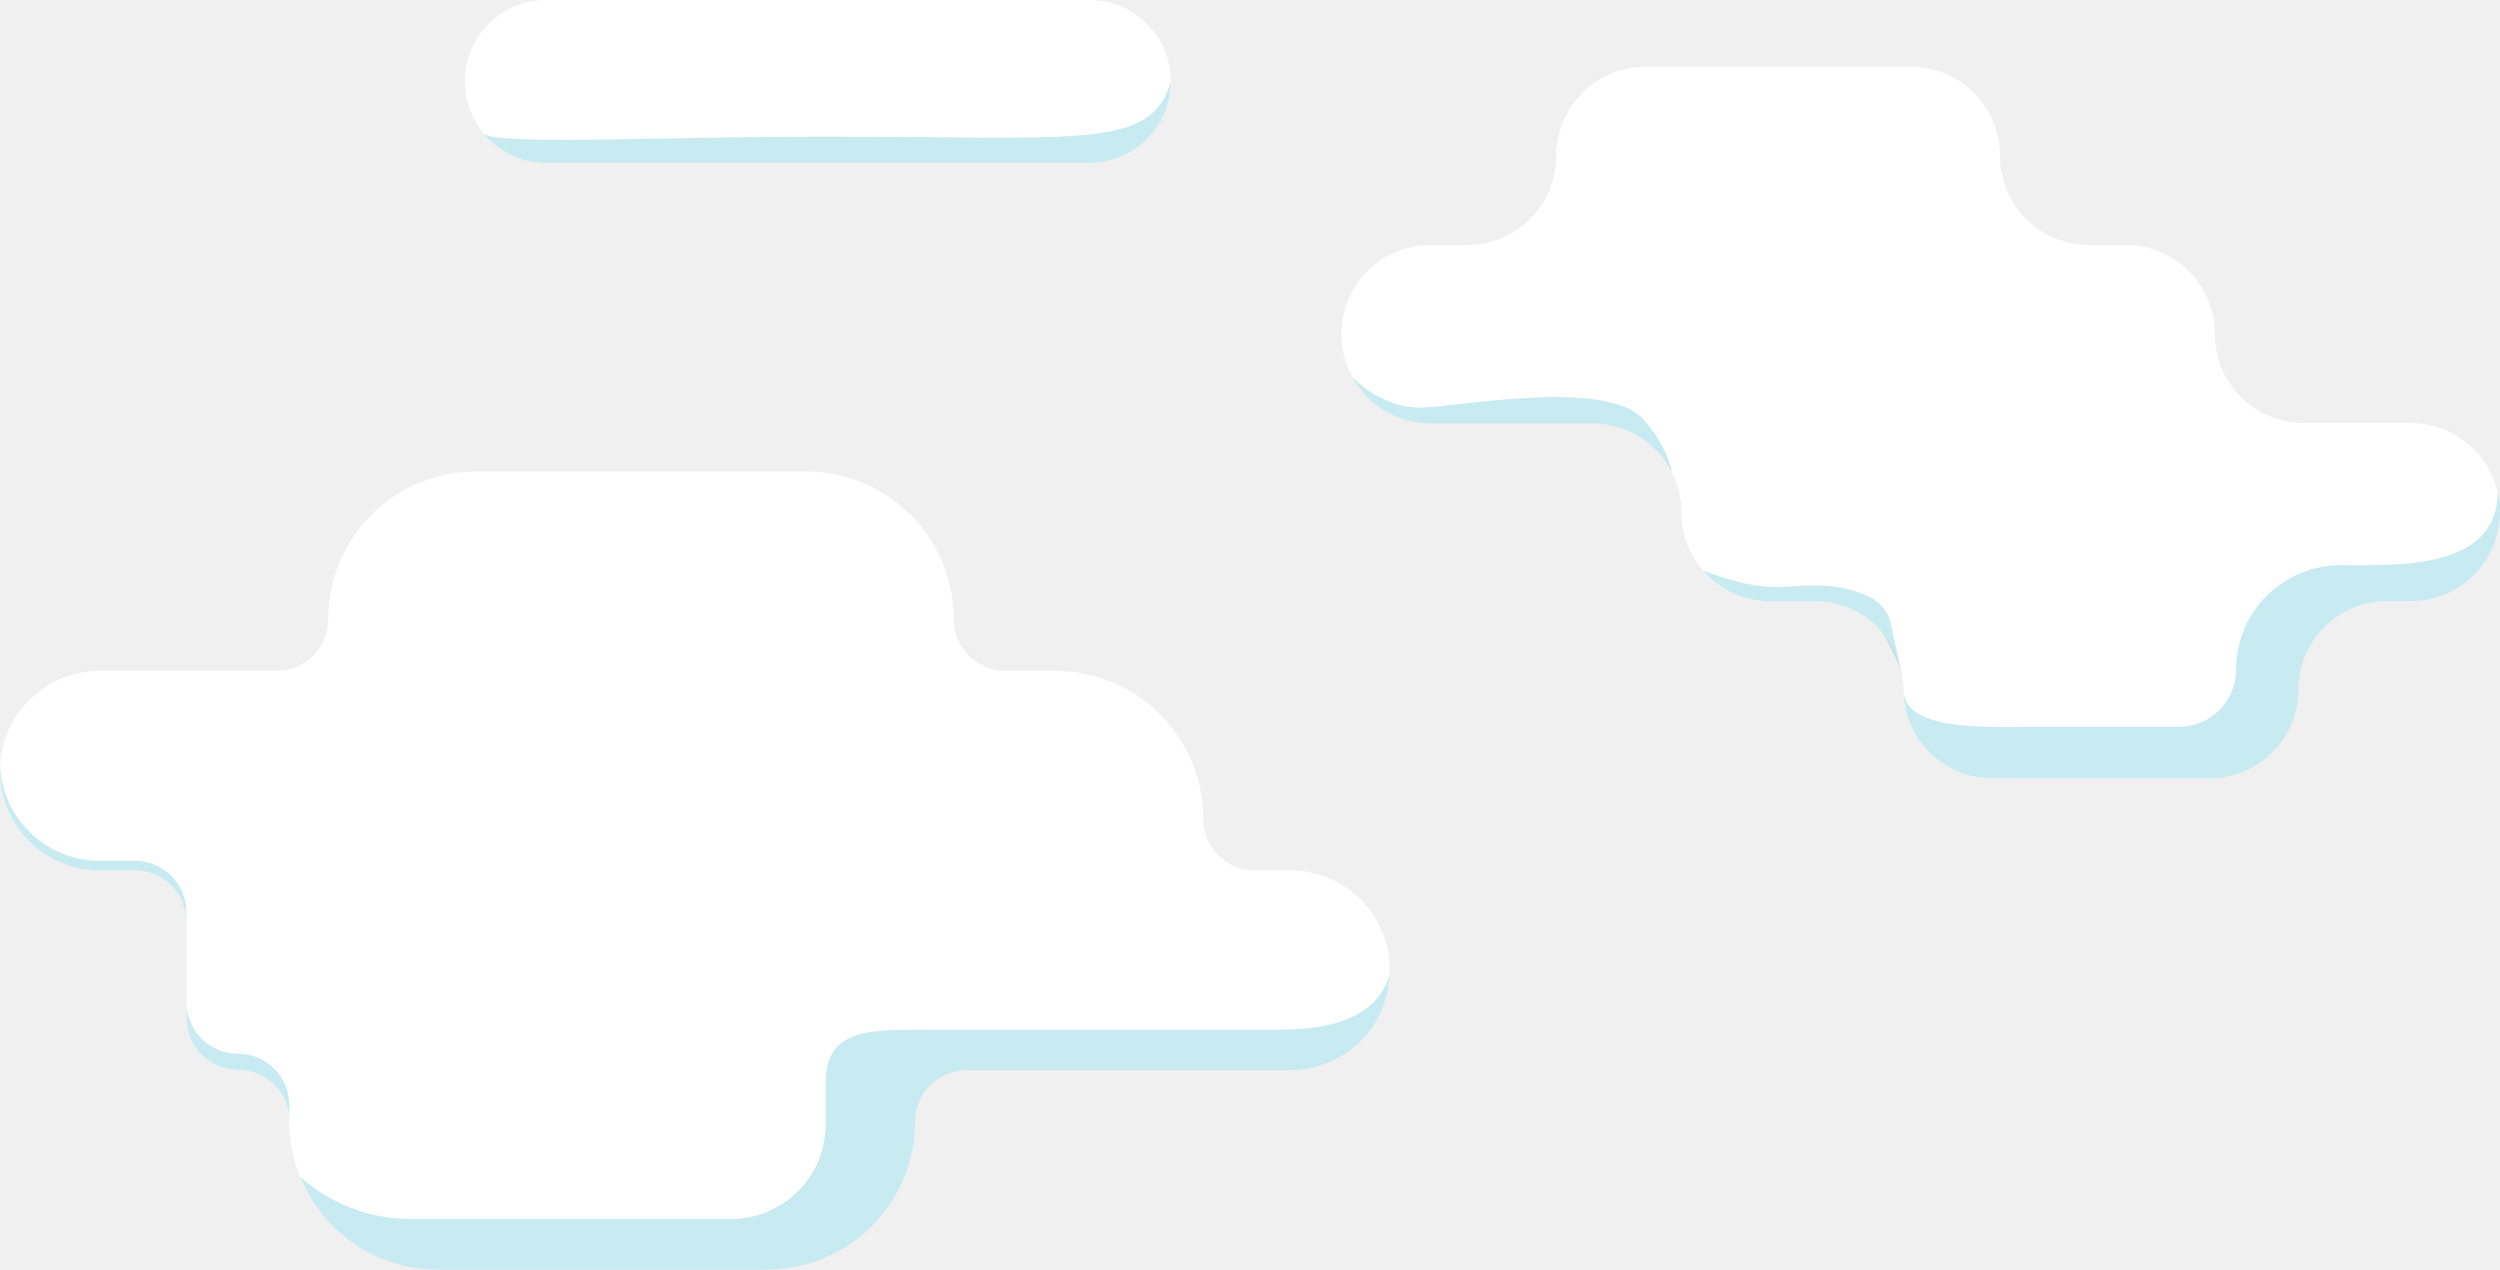
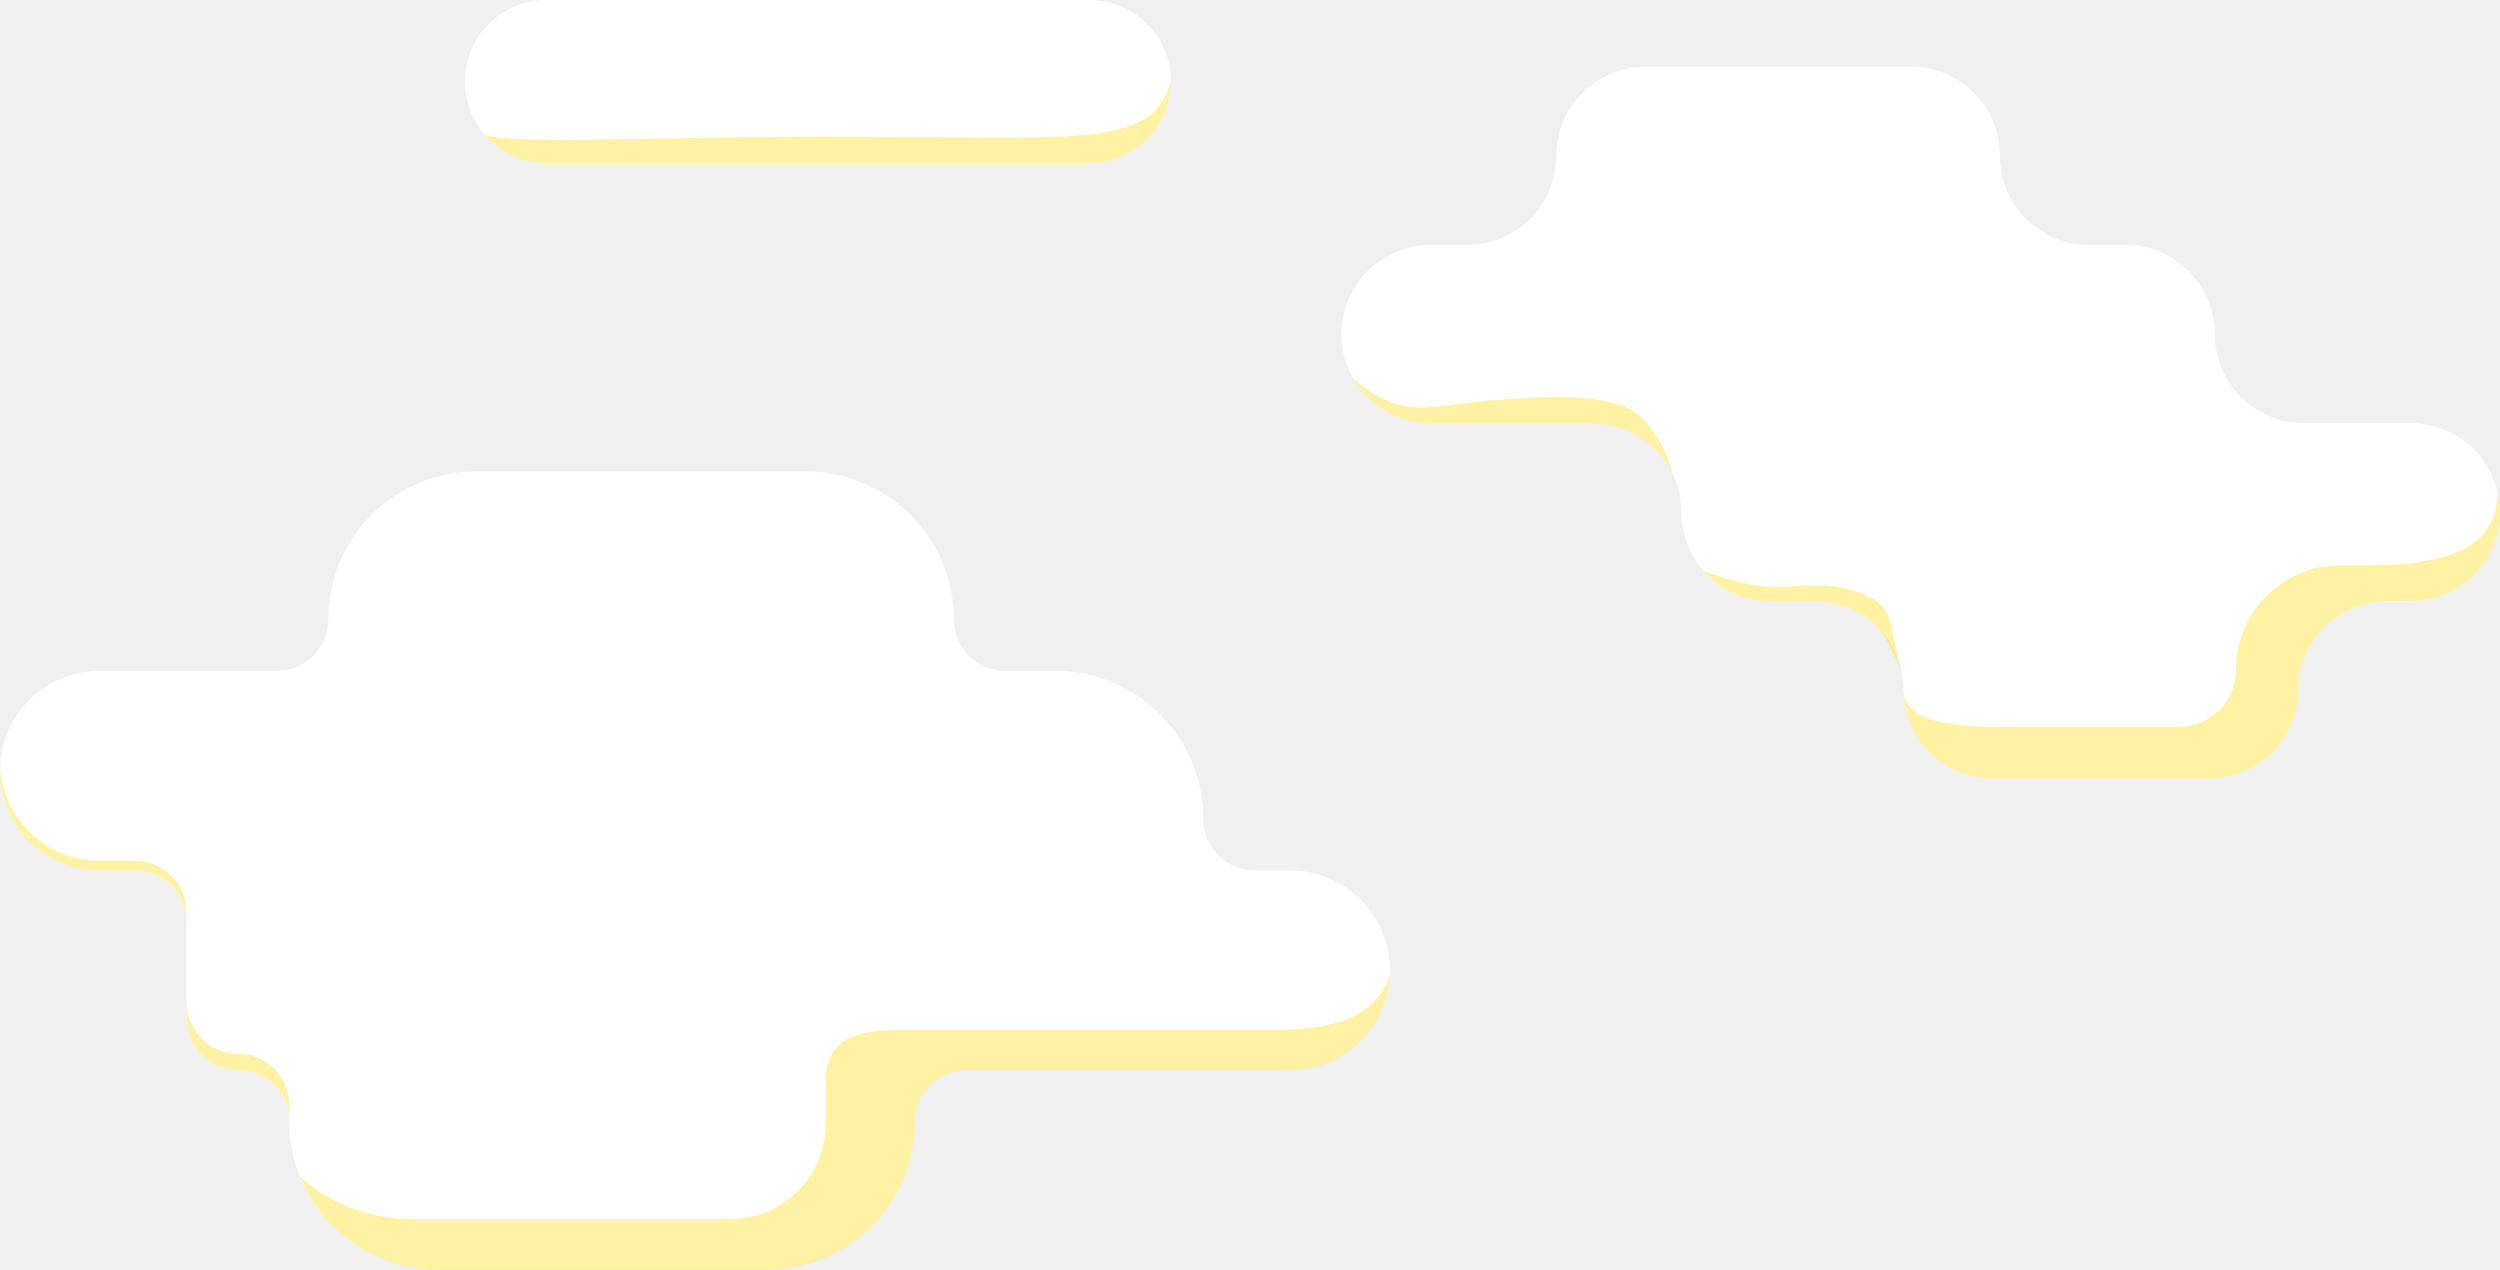
<svg xmlns="http://www.w3.org/2000/svg" viewBox="0 0 778.85 395.46">
  <defs>
-     <style>.cls-1{isolation:isolate;}.cls-2{fill:#fff;}.cls-3{fill:#76cede;mix-blend-mode:darken;opacity:0.4;}</style>
+     <style>.cls-1{isolation:isolate;}.cls-2{fill:#fff;}.cls-3{fill:#FFDE17;mix-blend-mode:darken;opacity:0.4;}</style>
  </defs>
  <g class="cls-1">
    <g id="Layer_2" data-name="Layer 2">
      <g id="Layer_7" data-name="Layer 7">
        <path class="cls-2" d="M374.87,255.13h0A46.11,46.11,0,0,0,328.76,209H313.17a16,16,0,0,1-16-16h0A46.11,46.11,0,0,0,251,146.88H148.34A46.11,46.11,0,0,0,102.24,193h0a16,16,0,0,1-16,16H31.07A31.07,31.07,0,0,0,0,240.1H0a31.07,31.07,0,0,0,31.07,31.07h11a16,16,0,0,1,16,16v30.07a16,16,0,0,0,16,16h0a16,16,0,0,1,16,16h0a46.1,46.1,0,0,0,46.11,46.11H239a46.1,46.1,0,0,0,46.1-46.11h0a16,16,0,0,1,16-16H401.93A31.07,31.07,0,0,0,433,302.24h0a31.07,31.07,0,0,0-31.07-31.07h-11A16,16,0,0,1,374.87,255.13Z" />
        <path class="cls-3" d="M136.32,395.46H239a46.1,46.1,0,0,0,46.1-46.11h0a16,16,0,0,1,16-16H401.93a31.07,31.07,0,0,0,30.6-25.7l.49-4.22c-4.51,15.58-22.44,17.37-35.24,17.37H286.71c-16.28,0-29.48.05-29.48,16.33v13.14a29.47,29.47,0,0,1-29.47,29.48h-99.9a51.38,51.38,0,0,1-34.33-13.15h0A46.13,46.13,0,0,0,136.32,395.46Z" />
        <path class="cls-2" d="M751.08,131.79H717.73A27.73,27.73,0,0,1,690,104.06h0a27.74,27.74,0,0,0-27.73-27.73H650.84a27.77,27.77,0,0,1-27.77-27.77h0a27.78,27.78,0,0,0-27.78-27.78H512.62a27.78,27.78,0,0,0-27.78,27.78h0a27.77,27.77,0,0,1-27.77,27.77H445.69a27.78,27.78,0,0,0-27.78,27.78h0a27.77,27.77,0,0,0,27.78,27.77H496.1a27.74,27.74,0,0,1,27.73,27.73h0a27.72,27.72,0,0,0,27.73,27.73h13.9A27.58,27.58,0,0,1,593,214.91h0a27.56,27.56,0,0,0,27.56,27.57h67.89A27.56,27.56,0,0,0,716,214.91h0a27.58,27.58,0,0,1,27.57-27.57h7.47a27.77,27.77,0,0,0,27.77-27.77h0A27.77,27.77,0,0,0,751.08,131.79Z" />
        <path class="cls-3" d="M592.17,208.56l-2.92-13.3a12.16,12.16,0,0,0-6.74-9.26h0a35.81,35.81,0,0,0-15.59-3.57h-4.17a41,41,0,0,0-4.14.23c-7.09.73-14.09.19-27.94-4.82h0a27.68,27.68,0,0,0,20.89,9.5h13.9a27.53,27.53,0,0,1,20.23,8.84C587.55,198.2,591,206.05,592.17,208.56Z" />
        <path class="cls-3" d="M696.62,208.66h0a17.78,17.78,0,0,1-17.78,17.78H634.56c-14.63,0-41.53,1.58-41.53-11.53h0a27.56,27.56,0,0,0,27.56,27.57l67.45,0a27.59,27.59,0,0,0,28-27.61h0a27.58,27.58,0,0,1,27.78-27.57l7.22,0a27.78,27.78,0,0,0,27.81-27.8h0a27.58,27.58,0,0,0-.69-6.14l-.06,0c0,24.43-32.1,22.72-48.94,22.72h0A32.54,32.54,0,0,0,696.62,208.66Z" />
        <rect class="cls-2" x="144.82" width="219.95" height="50.76" rx="25.38" />
        <path class="cls-3" d="M339.39,50.76H170.2a25.31,25.31,0,0,1-19.67-9.34c1.95,4,53.91,1.15,106.22,1.15,79.83,0,101.9,4.19,108-17.19h0A25.38,25.38,0,0,1,339.39,50.76Z" />
        <path class="cls-3" d="M511.77,130.43C500,117.67,452.28,127,442.57,127c-12.33,0-20.77-9.08-20.77-9.08a1.47,1.47,0,0,0-.13.16,27.75,27.75,0,0,0,24,13.83H496.1a27.72,27.72,0,0,1,24.6,14.94l.16.05S519.43,138.71,511.77,130.43Z" />
        <path class="cls-3" d="M58.13,312.28a16,16,0,0,0,16,16h0a16,16,0,0,1,16,16v5a16,16,0,0,0-16-16h0a16,16,0,0,1-16-16" />
        <path class="cls-3" d="M0,237.1a31.06,31.06,0,0,0,31.07,31.07h11a16,16,0,0,1,16,16v3a16,16,0,0,0-16-16h-11A31.06,31.06,0,0,1,0,240.1" />
      </g>
    </g>
  </g>
</svg>
